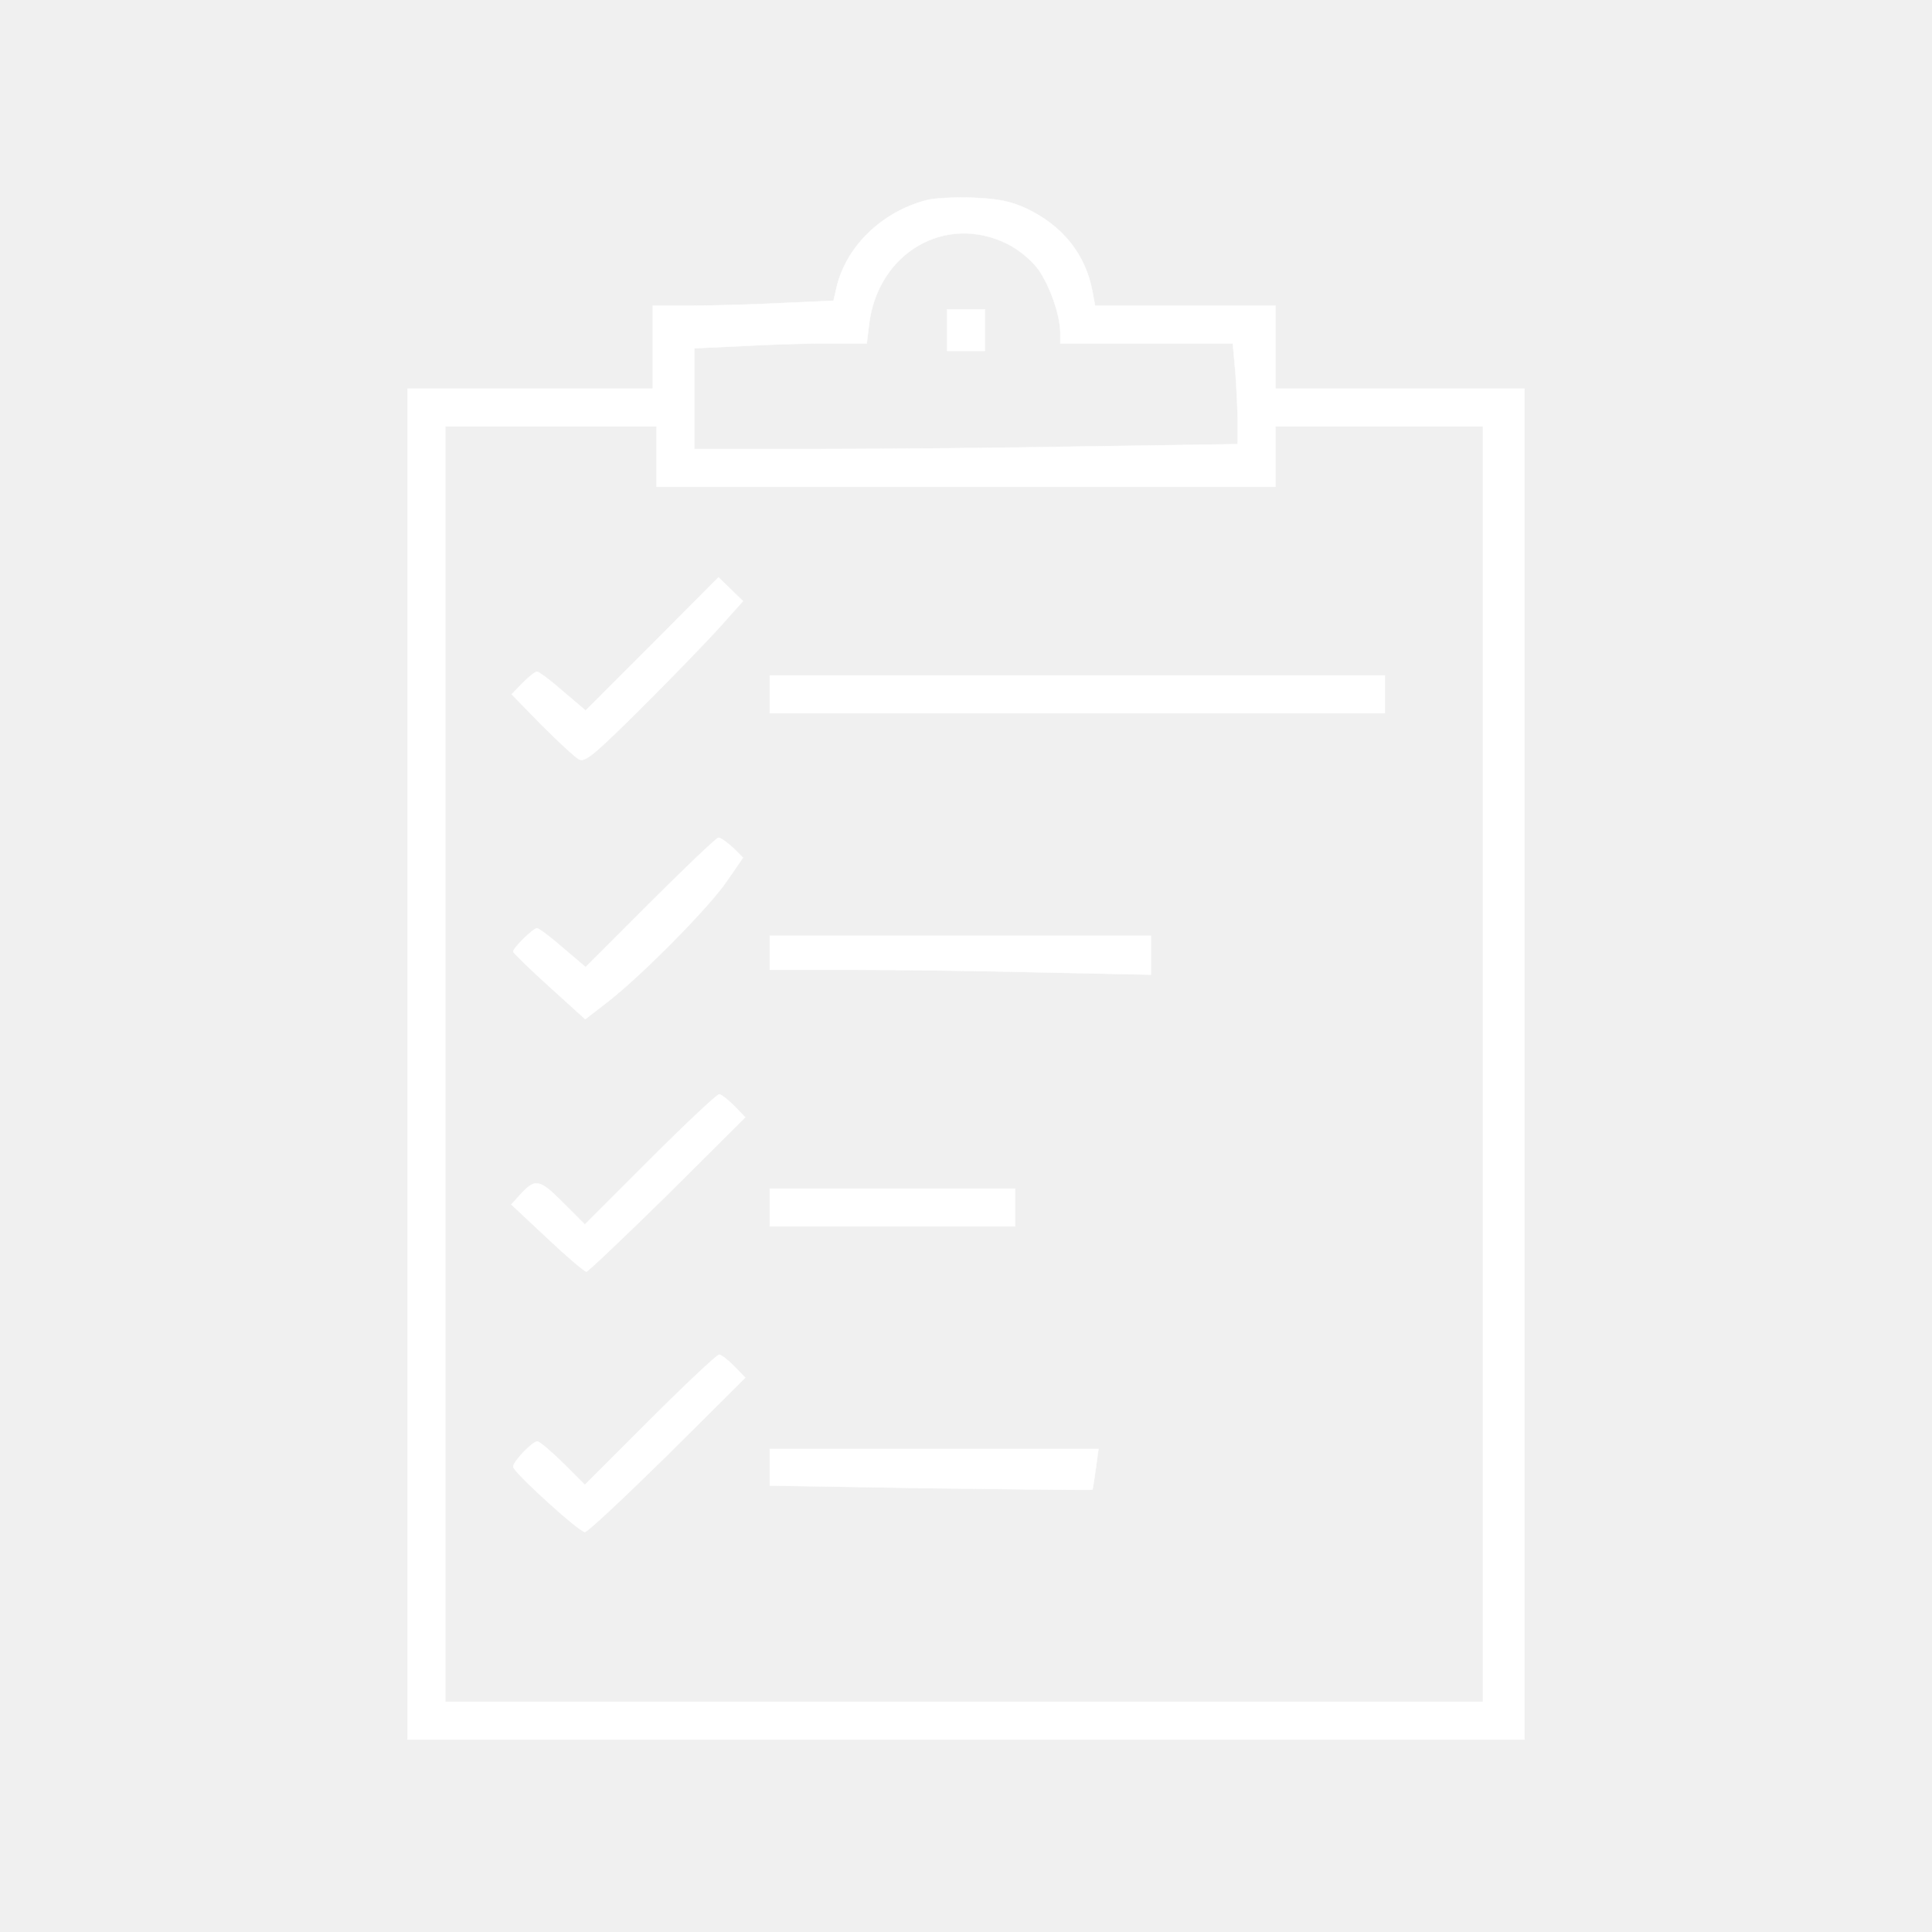
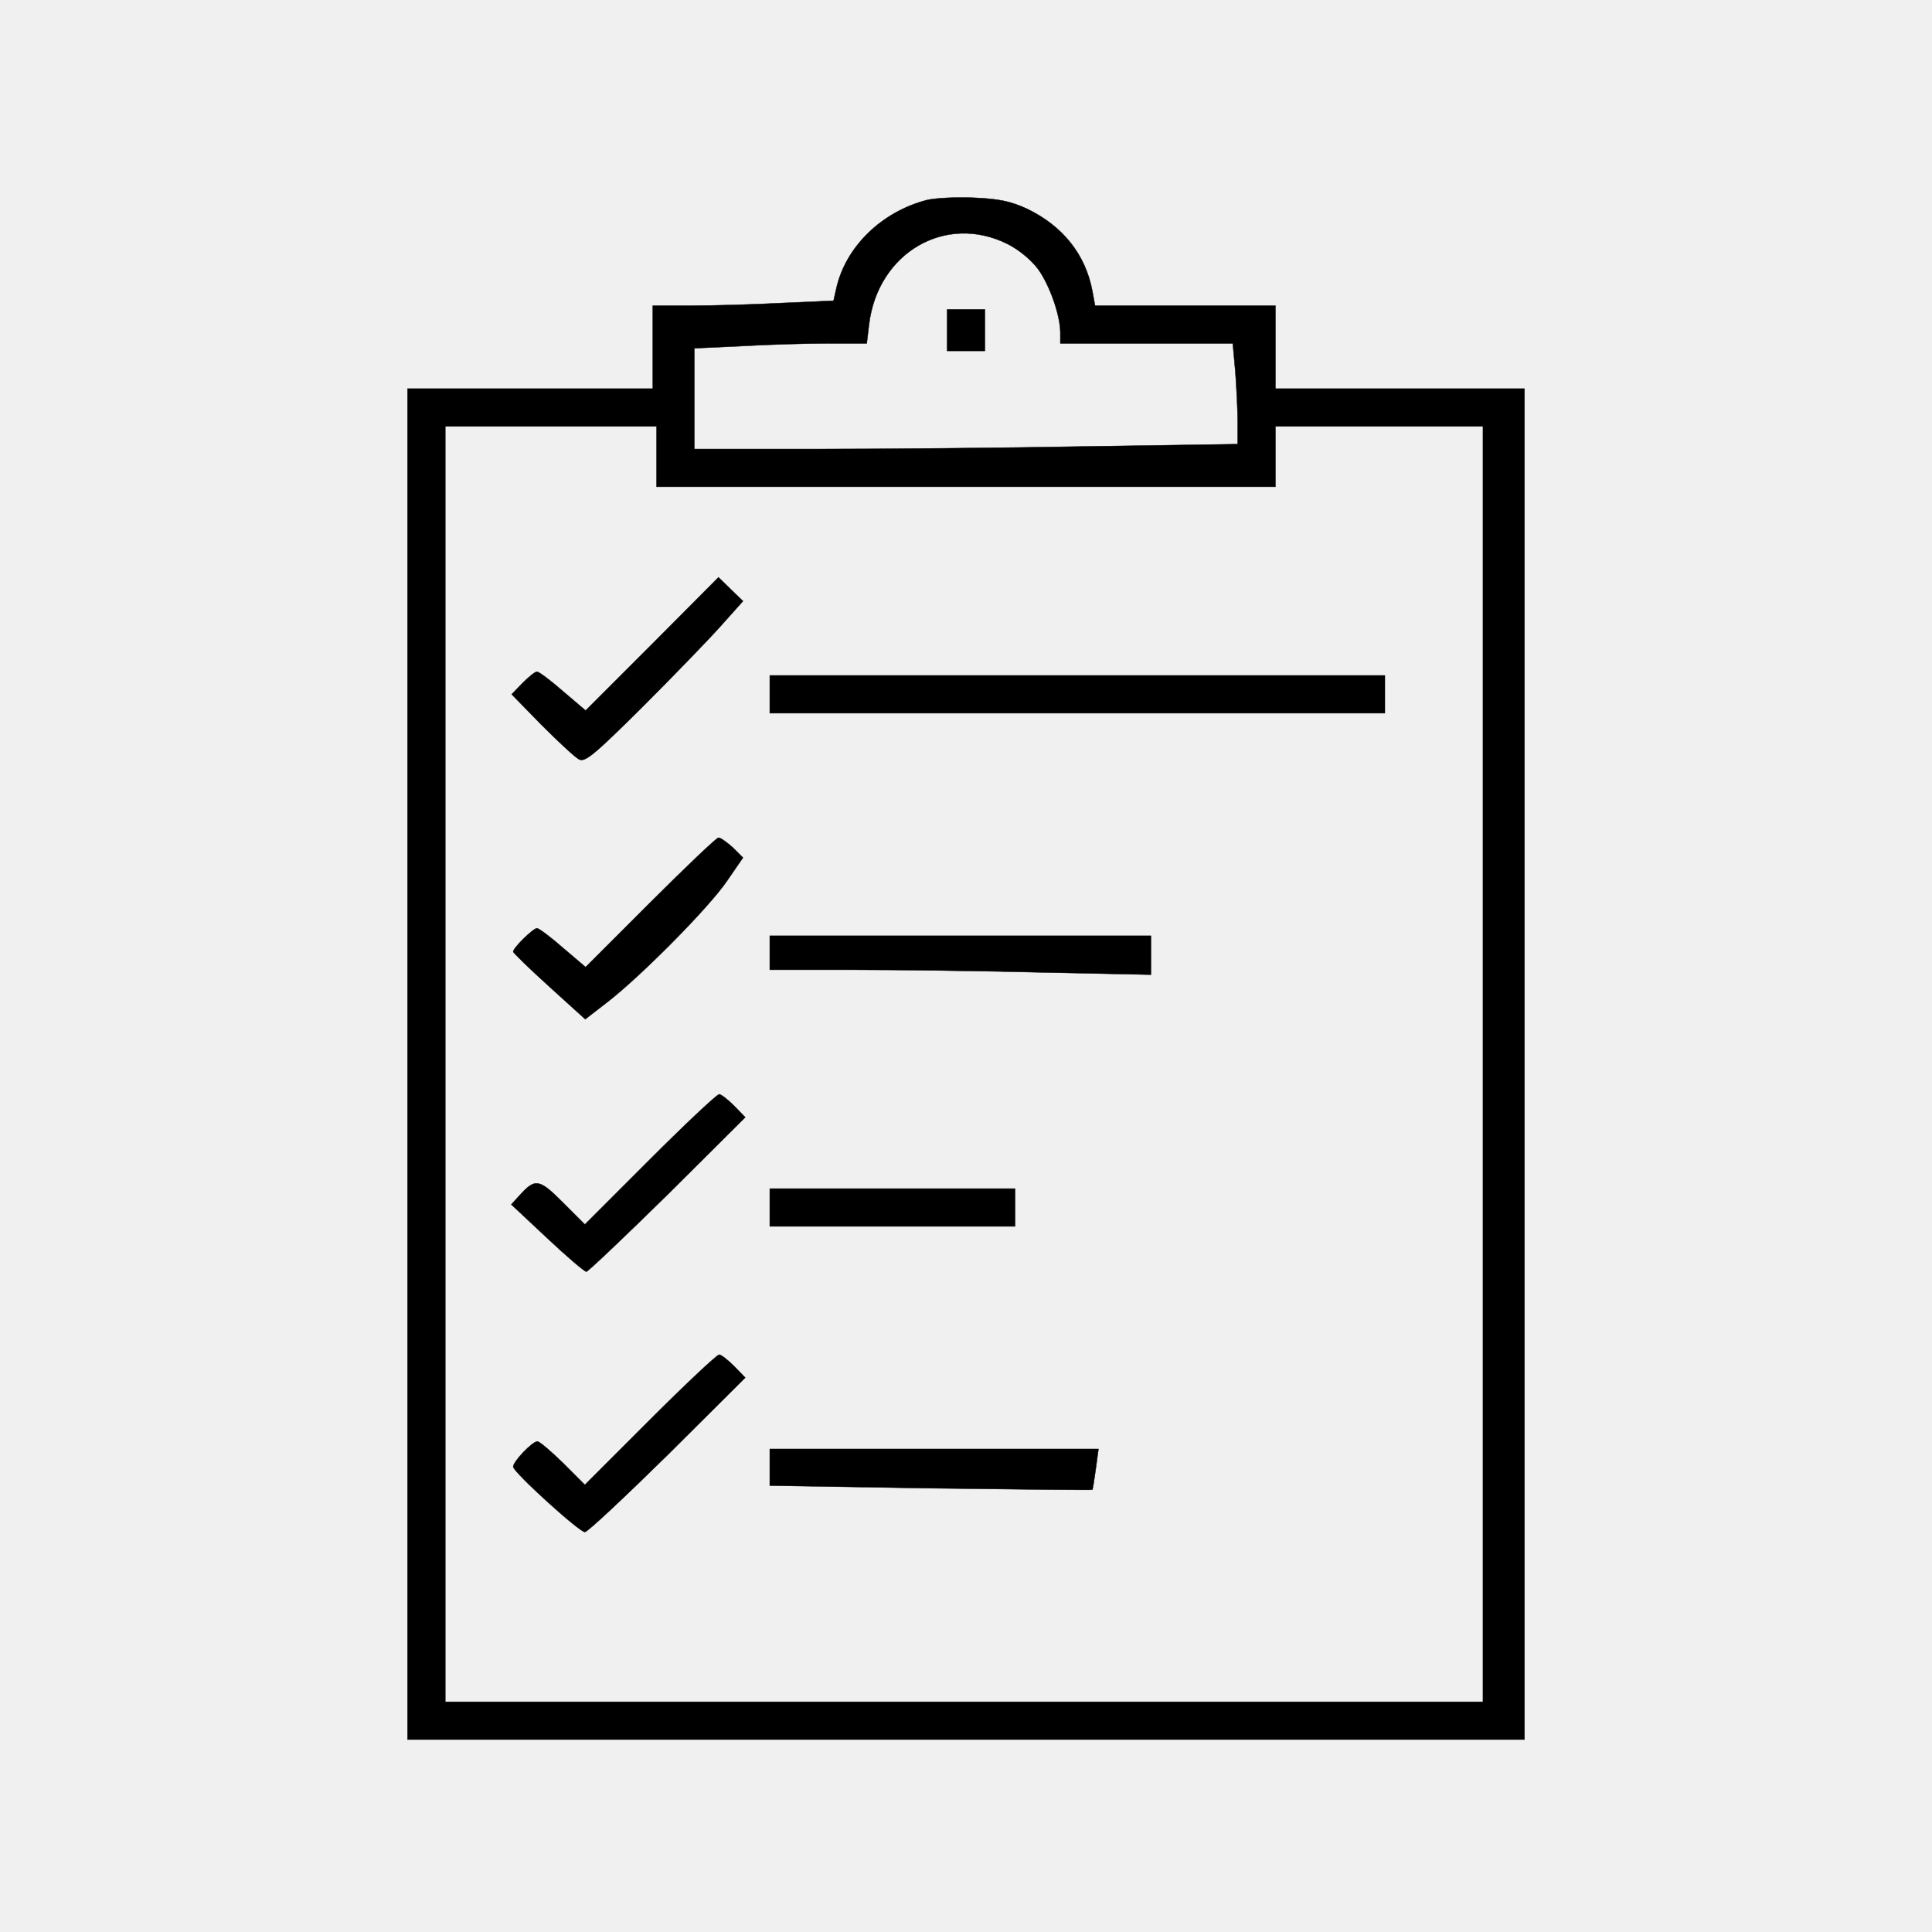
<svg xmlns="http://www.w3.org/2000/svg" version="1.0" width="512pt" height="512pt" viewBox="0 0 512 512" preserveAspectRatio="xMidYMid meet">
-   <g transform="translate(0,512) scale(0.1,-0.1)" fill="#ffffff" stroke="#ffffff">
+   <g transform="translate(0,512) scale(0.1,-0.1)" fill="#000" stroke="#000">
    <path d="M2457 4590 c-121 -31 -217 -125 -241 -236 l-7 -31 -136 -6 c-75 -4 -183 -7 -240 -7 l-103 0 0 -110 0 -110 -325 0 -325 0 0 -1790 0 -1790 1480 0 1480 0 0 1790 0 1790 -330 0 -330 0 0 110 0 110 -239 0 -239 0 -7 38 c-18 97 -78 173 -174 219 -44 20 -74 26 -141 29 -47 2 -102 -1 -123 -6z m212 -116 c32 -16 64 -43 82 -67 31 -43 59 -123 59 -169 l0 -28 229 0 228 0 7 -77 c3 -42 6 -102 6 -133 l0 -57 -397 -6 c-219 -4 -543 -7 -720 -7 l-323 0 0 133 0 134 128 6 c70 4 172 7 228 7 l101 0 6 50 c23 190 202 295 366 214z m-929 -564 l0 -80 820 0 820 0 0 80 0 80 275 0 275 0 0 -1690 0 -1690 -1375 0 -1375 0 0 1690 0 1690 280 0 280 0 0 -80z" />
    <path d="M2510 4245 l0 -55 50 0 50 0 0 55 0 55 -50 0 -50 0 0 -55z" />
    <path d="M1728 3413 l-176 -176 -60 51 c-33 29 -64 52 -69 52 -5 0 -22 -14 -38 -30 l-29 -30 79 -81 c44 -44 88 -85 99 -91 16 -9 39 10 168 138 82 82 176 179 208 215 l59 66 -32 31 -33 32 -176 -177z" />
    <path d="M2040 3280 l0 -50 815 0 815 0 0 50 0 50 -815 0 -815 0 0 -50z" />
    <path d="M1723 2728 l-171 -171 -60 51 c-33 29 -64 52 -69 52 -10 0 -63 -52 -63 -62 0 -3 43 -45 95 -92 l96 -87 62 48 c88 69 265 247 314 319 l42 61 -27 27 c-16 14 -32 26 -38 26 -5 0 -86 -77 -181 -172z" />
    <path d="M2040 2595 l0 -45 218 0 c120 0 348 -3 505 -7 l287 -6 0 51 0 52 -505 0 -505 0 0 -45z" />
    <path d="M1723 2048 l-173 -173 -59 59 c-63 63 -73 64 -116 16 l-20 -22 95 -89 c52 -49 99 -89 104 -89 4 0 101 92 215 204 l206 205 -29 30 c-17 17 -35 31 -40 31 -6 0 -89 -78 -183 -172z" />
    <path d="M2040 1920 l0 -50 325 0 325 0 0 50 0 50 -325 0 -325 0 0 -50z" />
    <path d="M1723 1358 l-173 -173 -58 58 c-32 31 -62 57 -68 57 -13 0 -64 -53 -64 -67 0 -14 175 -173 190 -173 7 0 105 92 219 204 l206 205 -29 30 c-17 17 -35 31 -40 31 -6 0 -89 -78 -183 -172z" />
    <path d="M2040 1232 l0 -49 426 -7 c235 -3 428 -5 429 -4 1 2 5 27 9 56 l7 52 -436 0 -435 0 0 -48z" />
  </g>
</svg>
